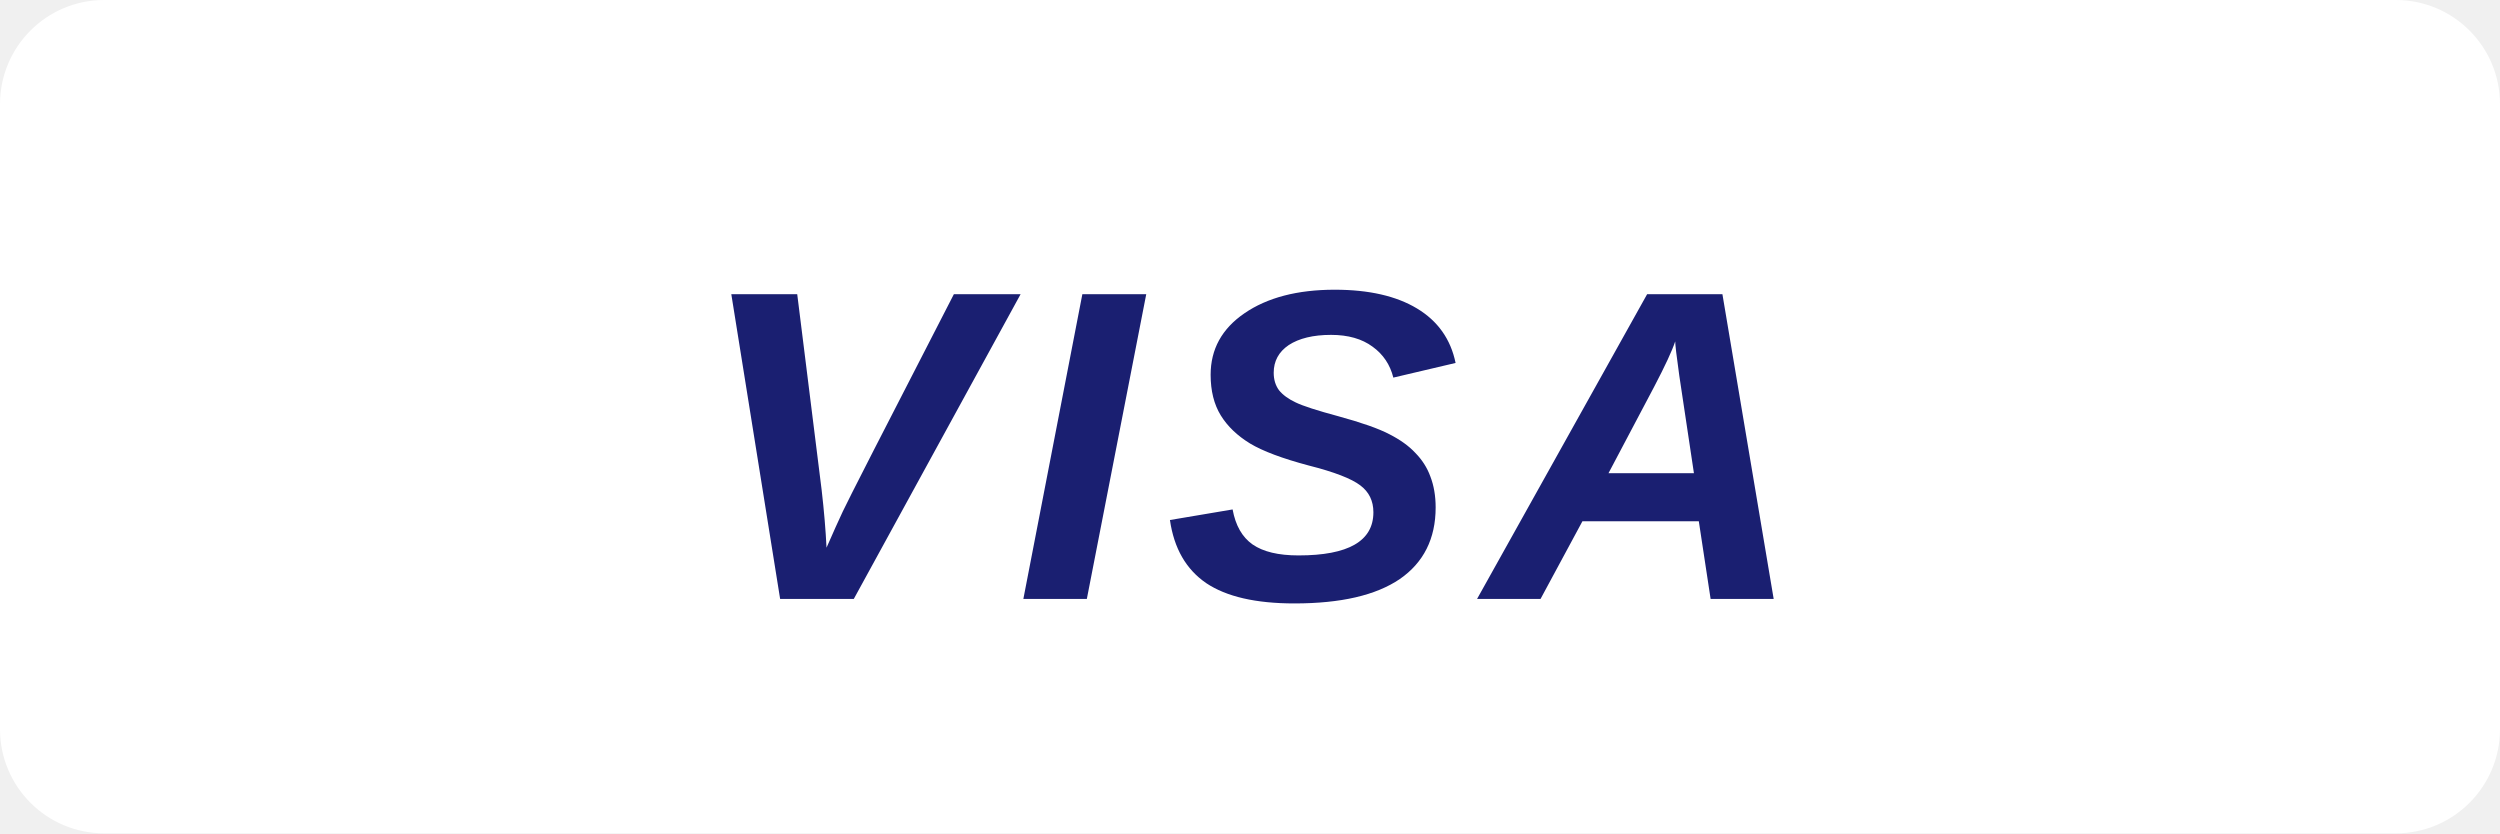
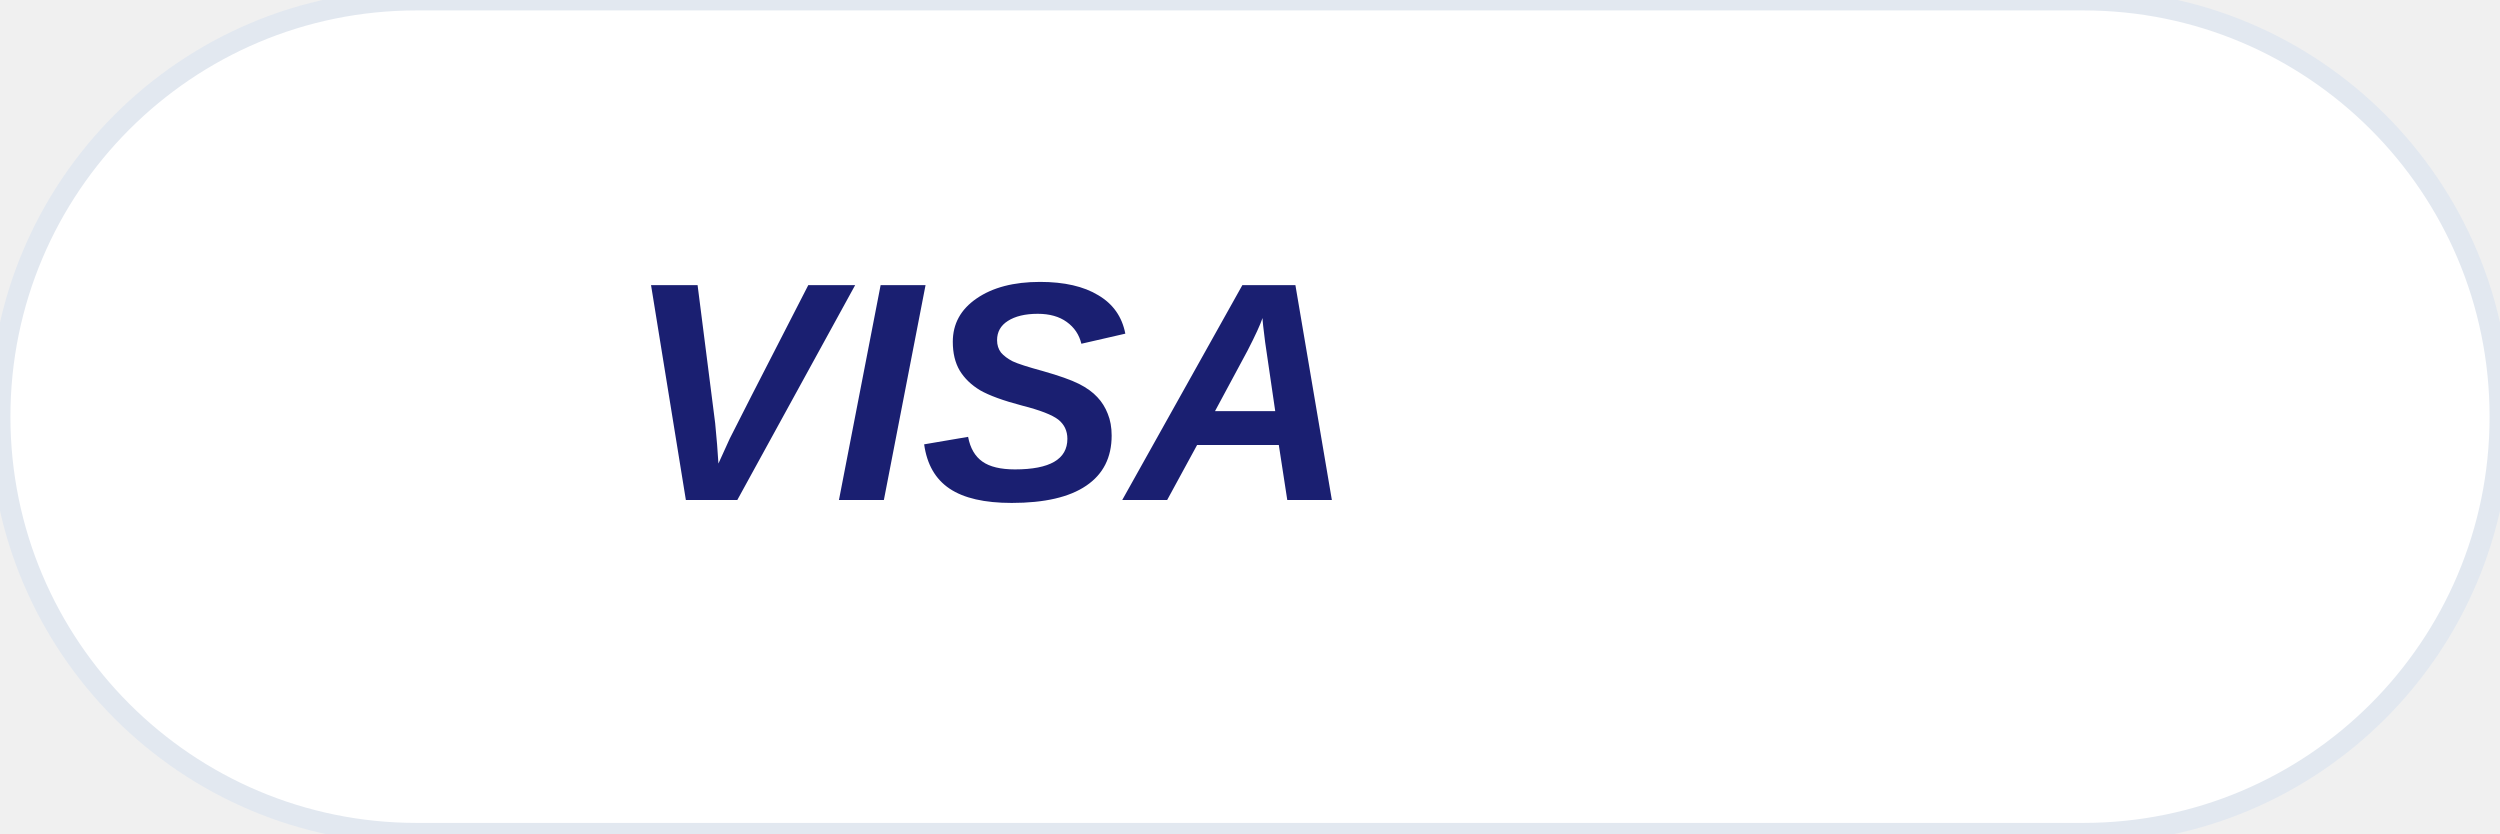
- <svg xmlns="http://www.w3.org/2000/svg" viewBox="0 0 96 32" role="img" aria-label="Visa">
-   <rect width="96" height="32" rx="4" fill="#FFFFFF" />
-   <text x="48" y="23" text-anchor="middle" font-family="Arial Black, Arial, sans-serif" font-size="17" font-weight="900" font-style="italic" fill="#1A1F71" letter-spacing="1">VISA</text>
+ <svg xmlns="http://www.w3.org/2000/svg" viewBox="0 0 120 40" fill="none">
+   <rect width="120" height="40" rx="20" fill="#FFFFFF" stroke="#E2E8F0" stroke-width="1" />
+   <text x="30" y="24" font-family="Arial,Helvetica,sans-serif" font-size="15" font-weight="bold" font-style="italic" fill="#1A1F71">VISA</text>
</svg>
